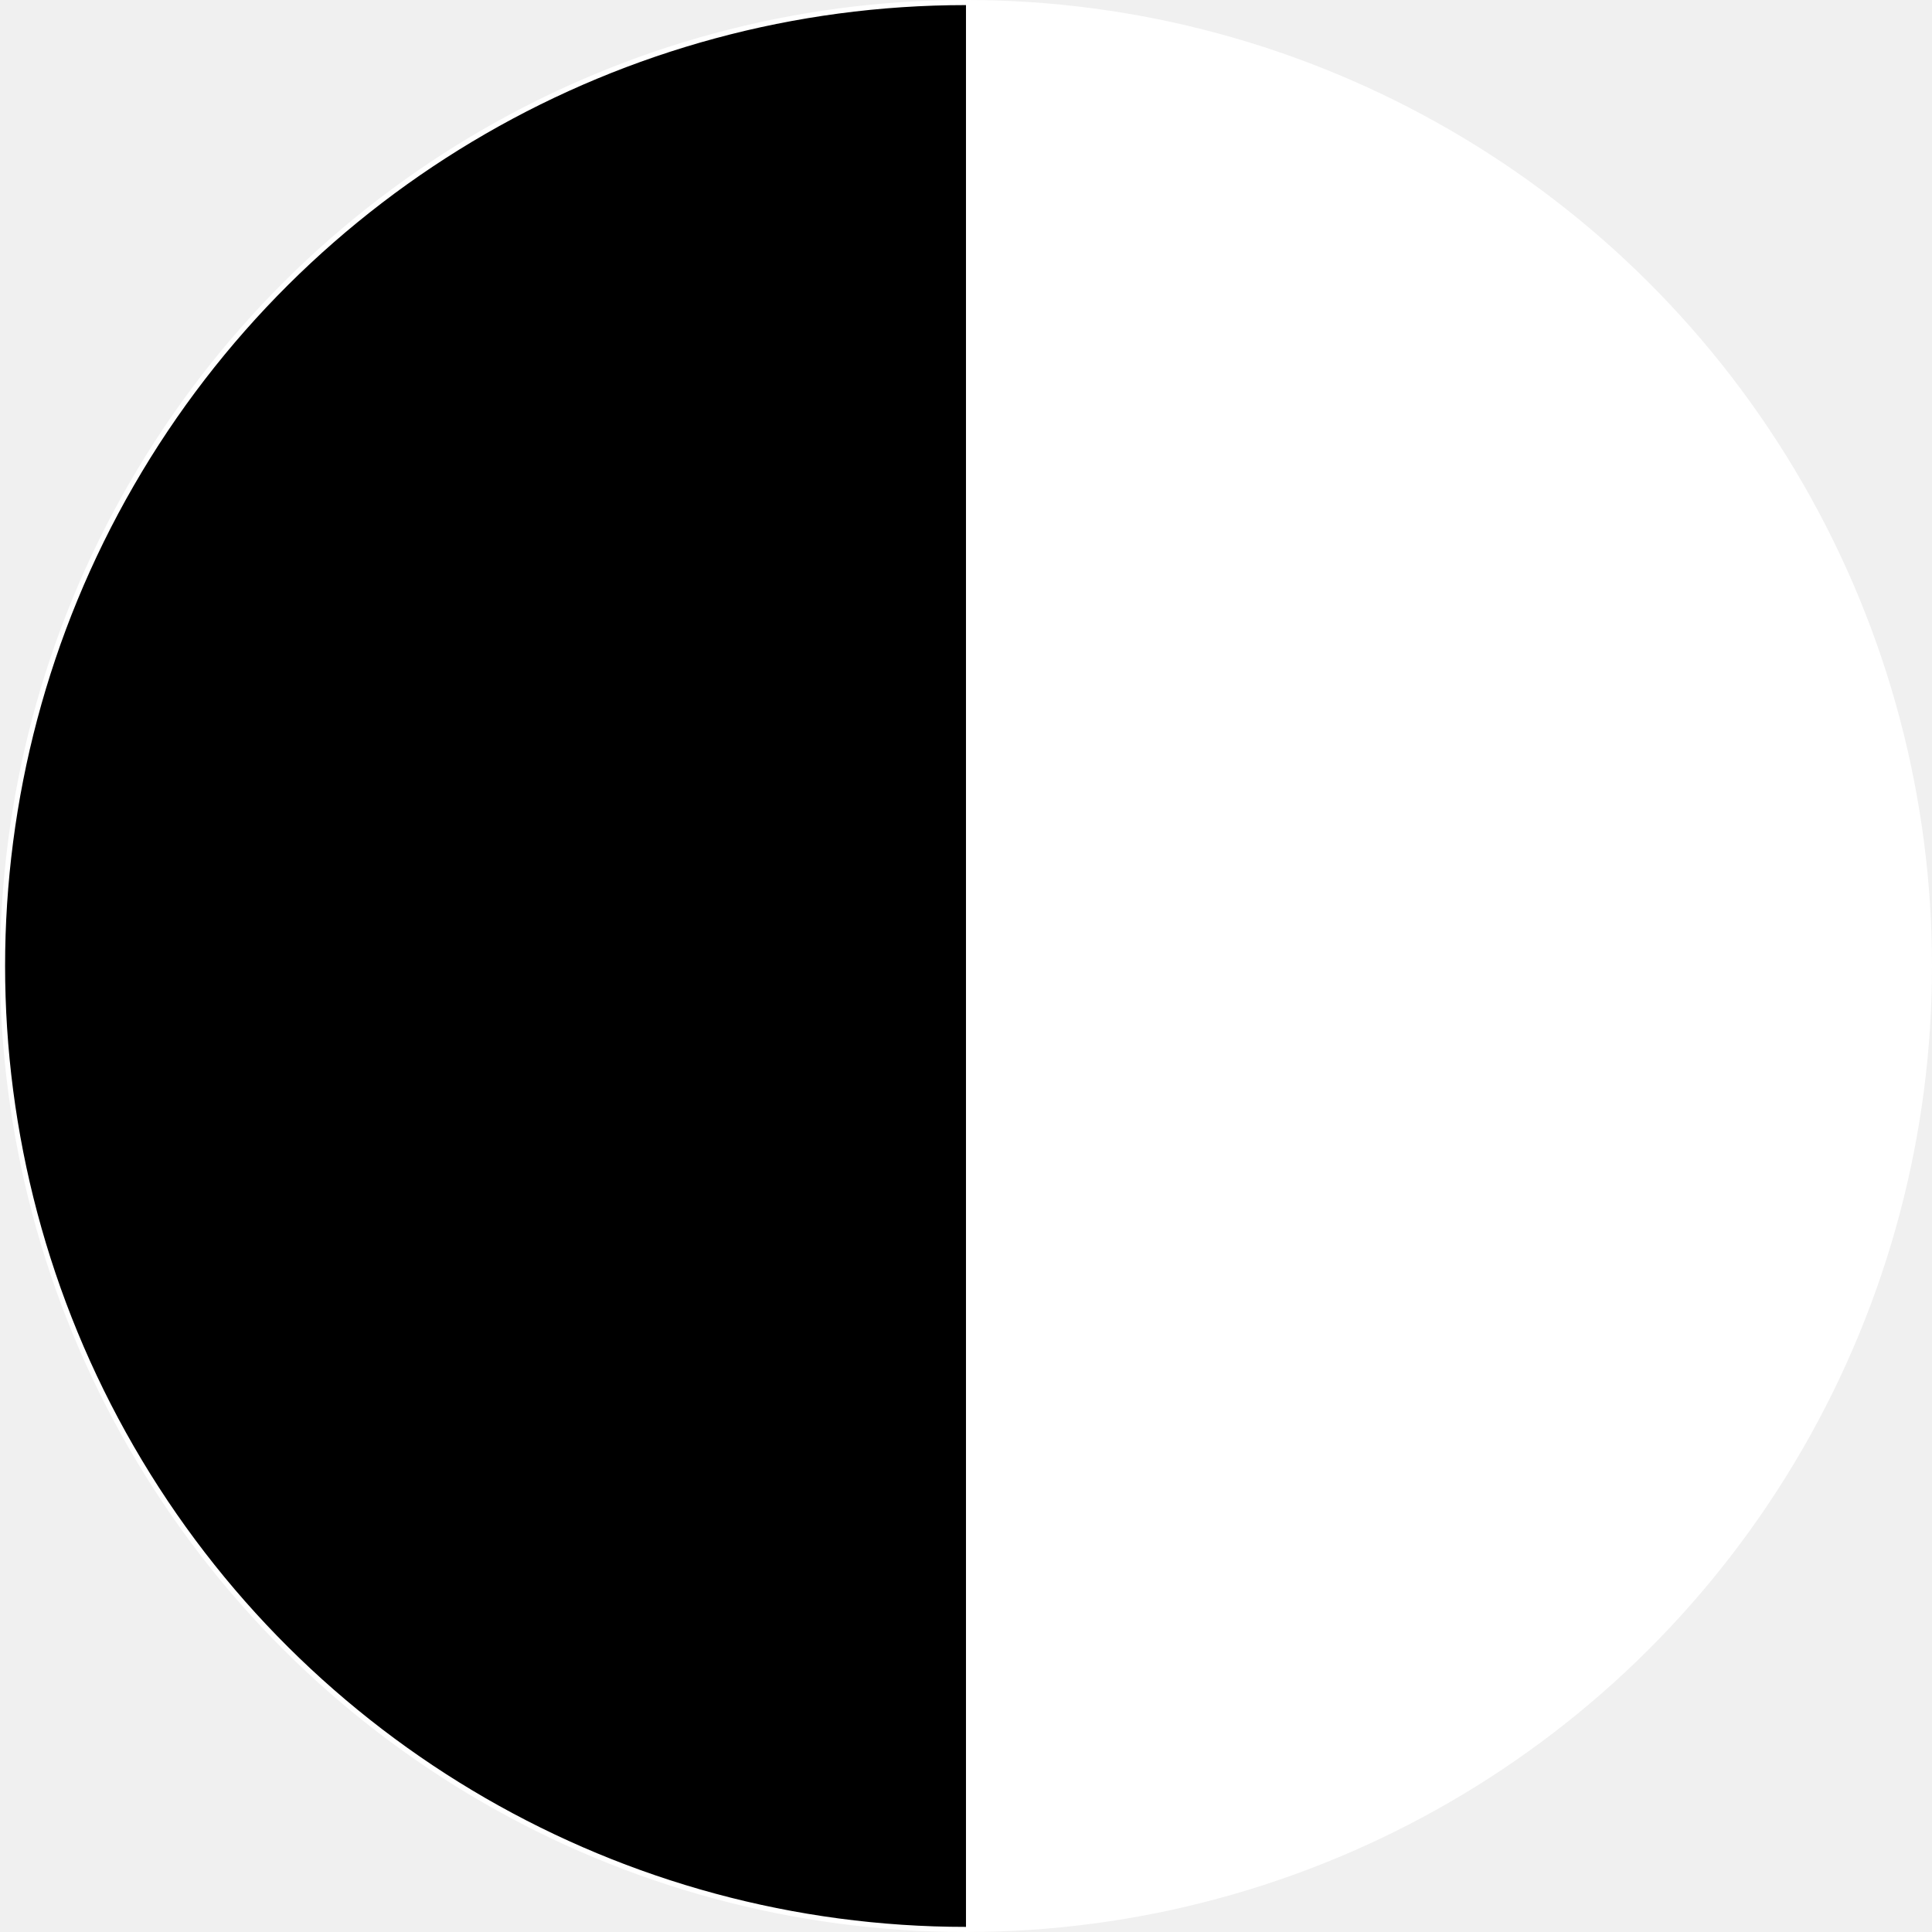
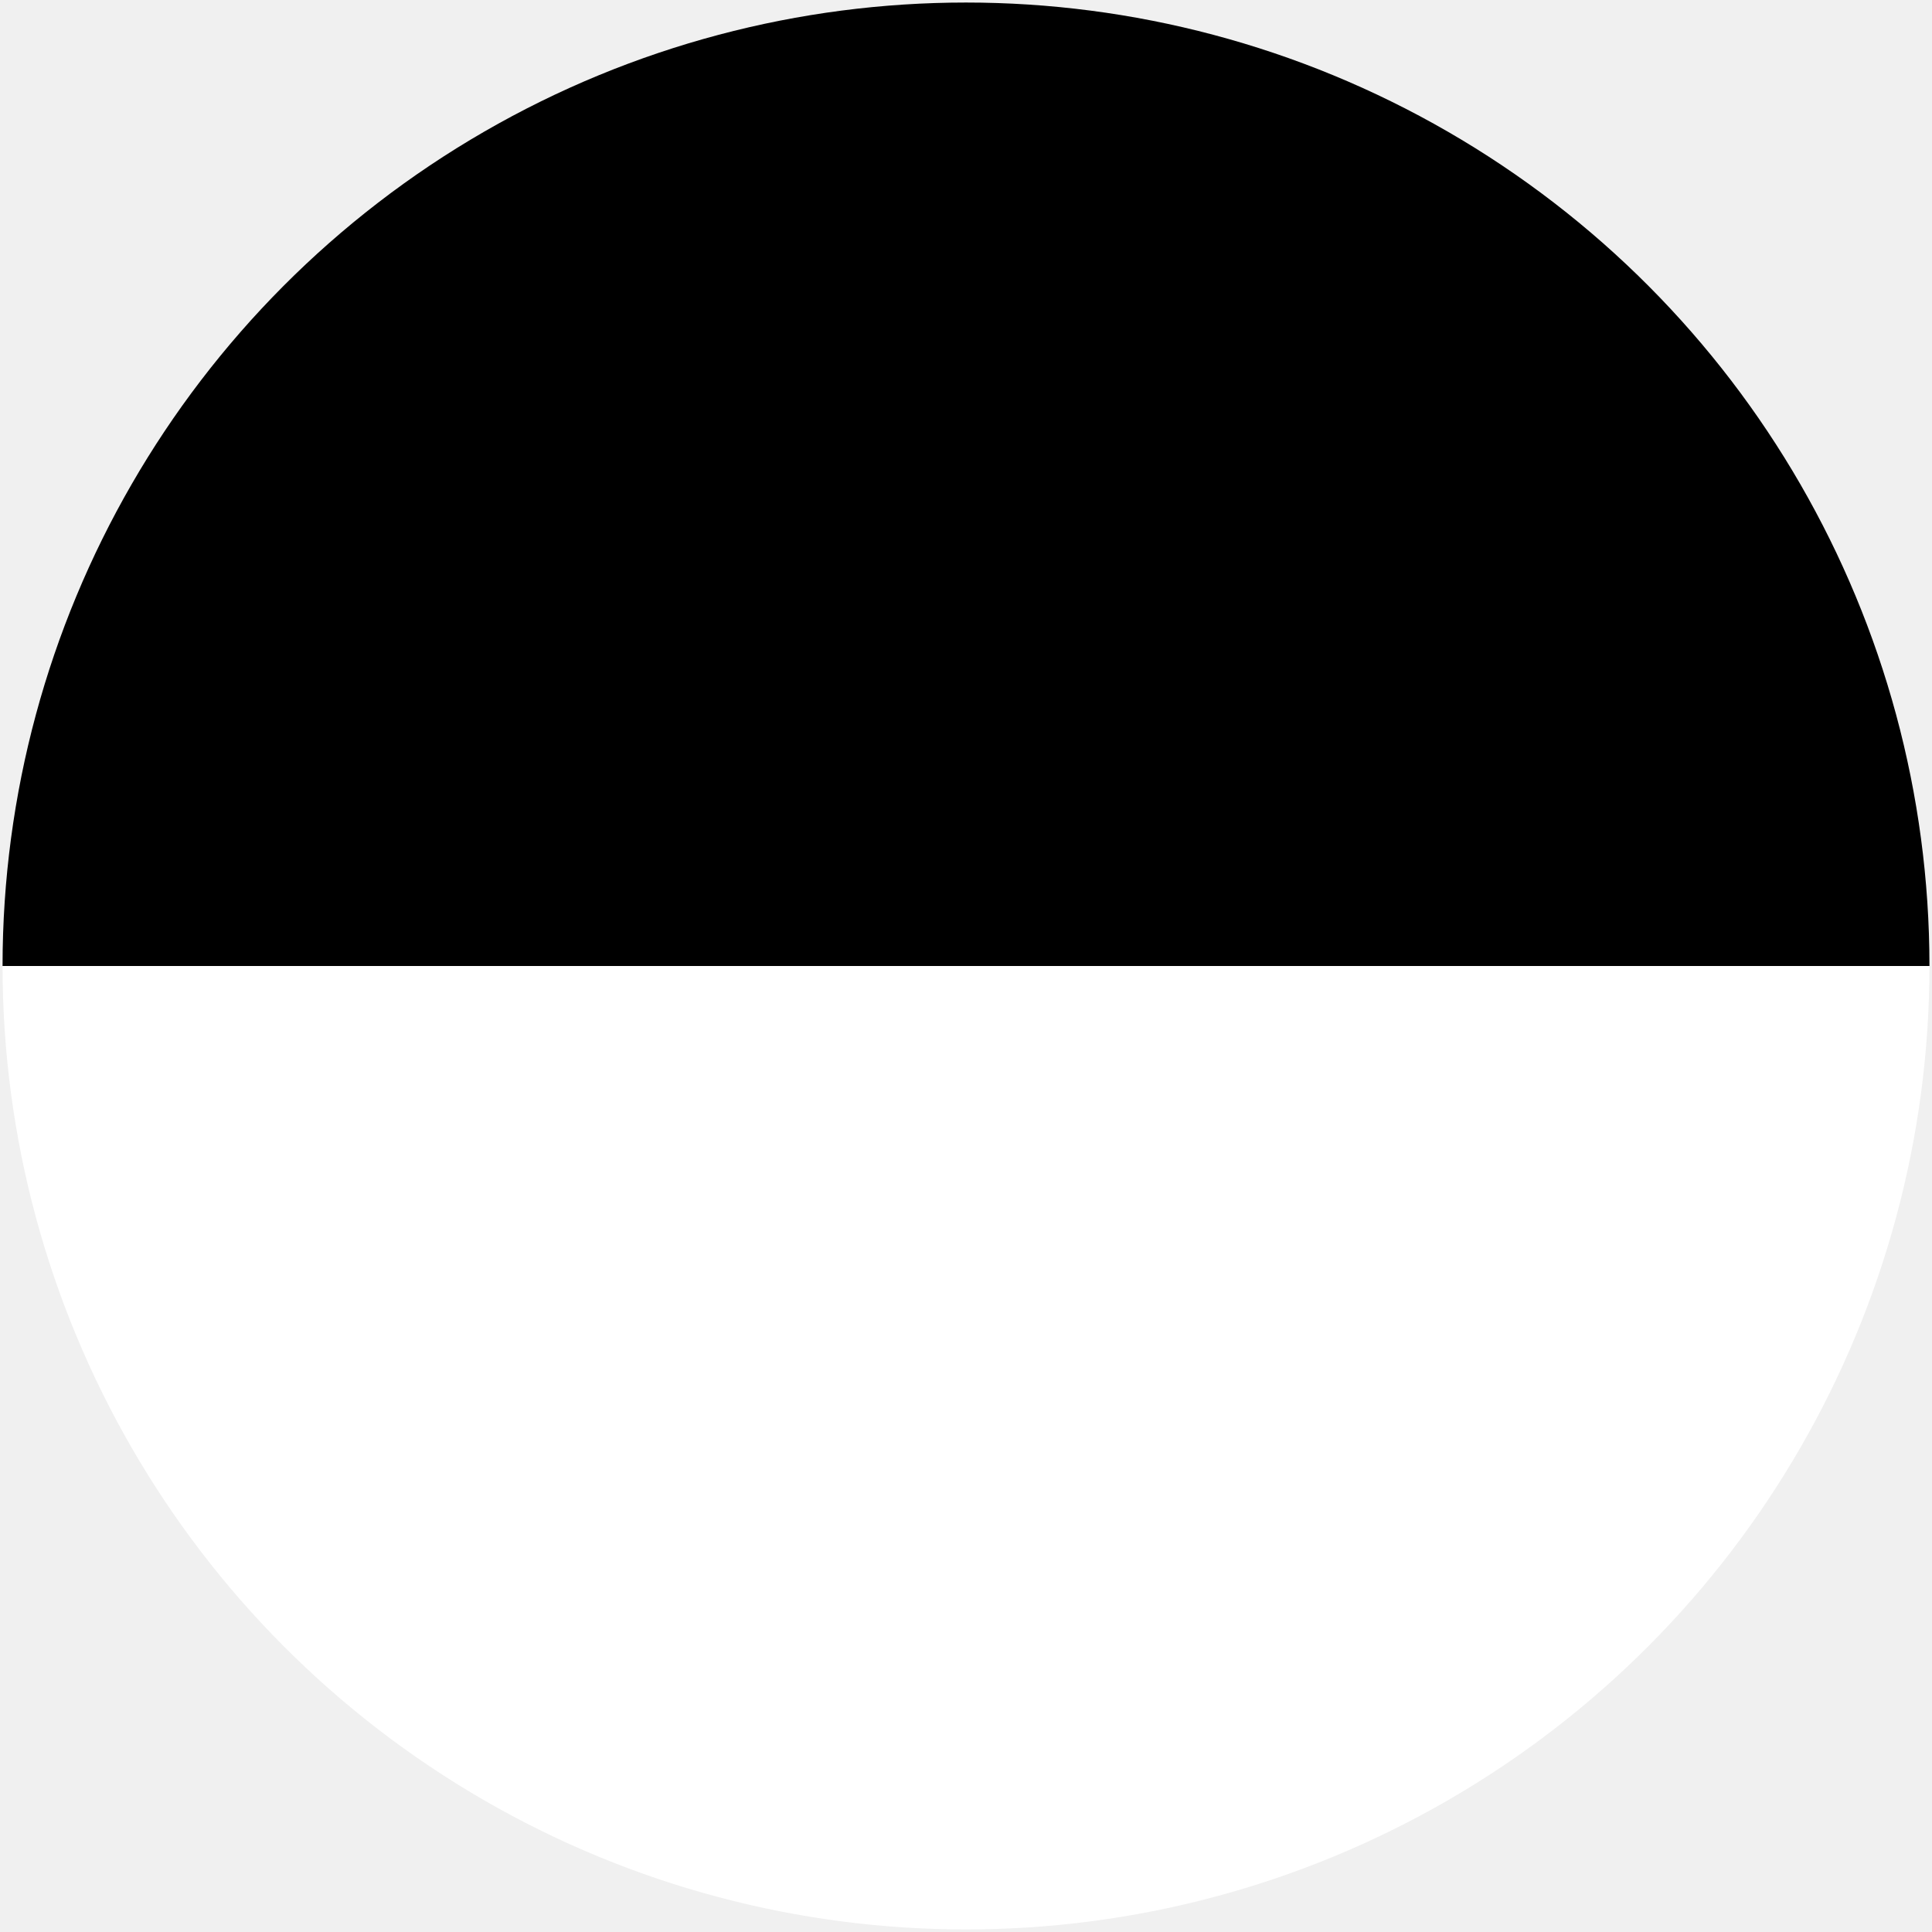
<svg xmlns="http://www.w3.org/2000/svg" id="svg5" width="100mm" height="100mm" version="1.1" viewBox="0 0 100 100">
-   <g id="layer1" transform="translate(-21.6104,-45.6755)">
-     <path id="path846" d="m71.61 145.543a49.868 49.868 0 0 1-43.187-24.934 49.868 49.868 0 0 1 0-49.868 49.868 49.868 0 0 1 43.187-24.934" style="fill-rule:evenodd;paint-order:markers fill stroke;stroke-width:.264;stroke:#fff" />
-     <path id="path846-4" d="m71.61 145.543a49.868 49.868 0 0 0 43.187-24.934 49.868 49.868 0 0 0 0-49.868 49.868 49.868 0 0 0-43.187-24.934" style="fill-rule:evenodd;fill:#fff;paint-order:markers fill stroke;stroke-width:.264;stroke:#fff" />
+   <defs id="defs8" />
+   <g id="layer1" transform="rotate(90,83.64295,62.03225)">
+     <path id="path846" d="m 71.61,145.543 a 49.868,49.868 0 0 1 -43.187,-24.934 49.868,49.868 0 0 1 0,-49.868 49.868,49.868 0 0 1 43.187,-24.934" style="fill-rule:evenodd;stroke:#ffffff;stroke-width:0;paint-order:markers fill stroke;stroke-dasharray:none;stroke-opacity:1" />
+     <path id="path846-4" d="m 71.61,145.543 a 49.868,49.868 0 0 0 43.187,-24.934 49.868,49.868 0 0 0 0,-49.868 49.868,49.868 0 0 0 -43.187,-24.934" style="fill:#ffffff;fill-rule:evenodd;stroke:#000100;stroke-width:0;paint-order:markers fill stroke;stroke-opacity:1;stroke-dasharray:none" />
  </g>
</svg>
